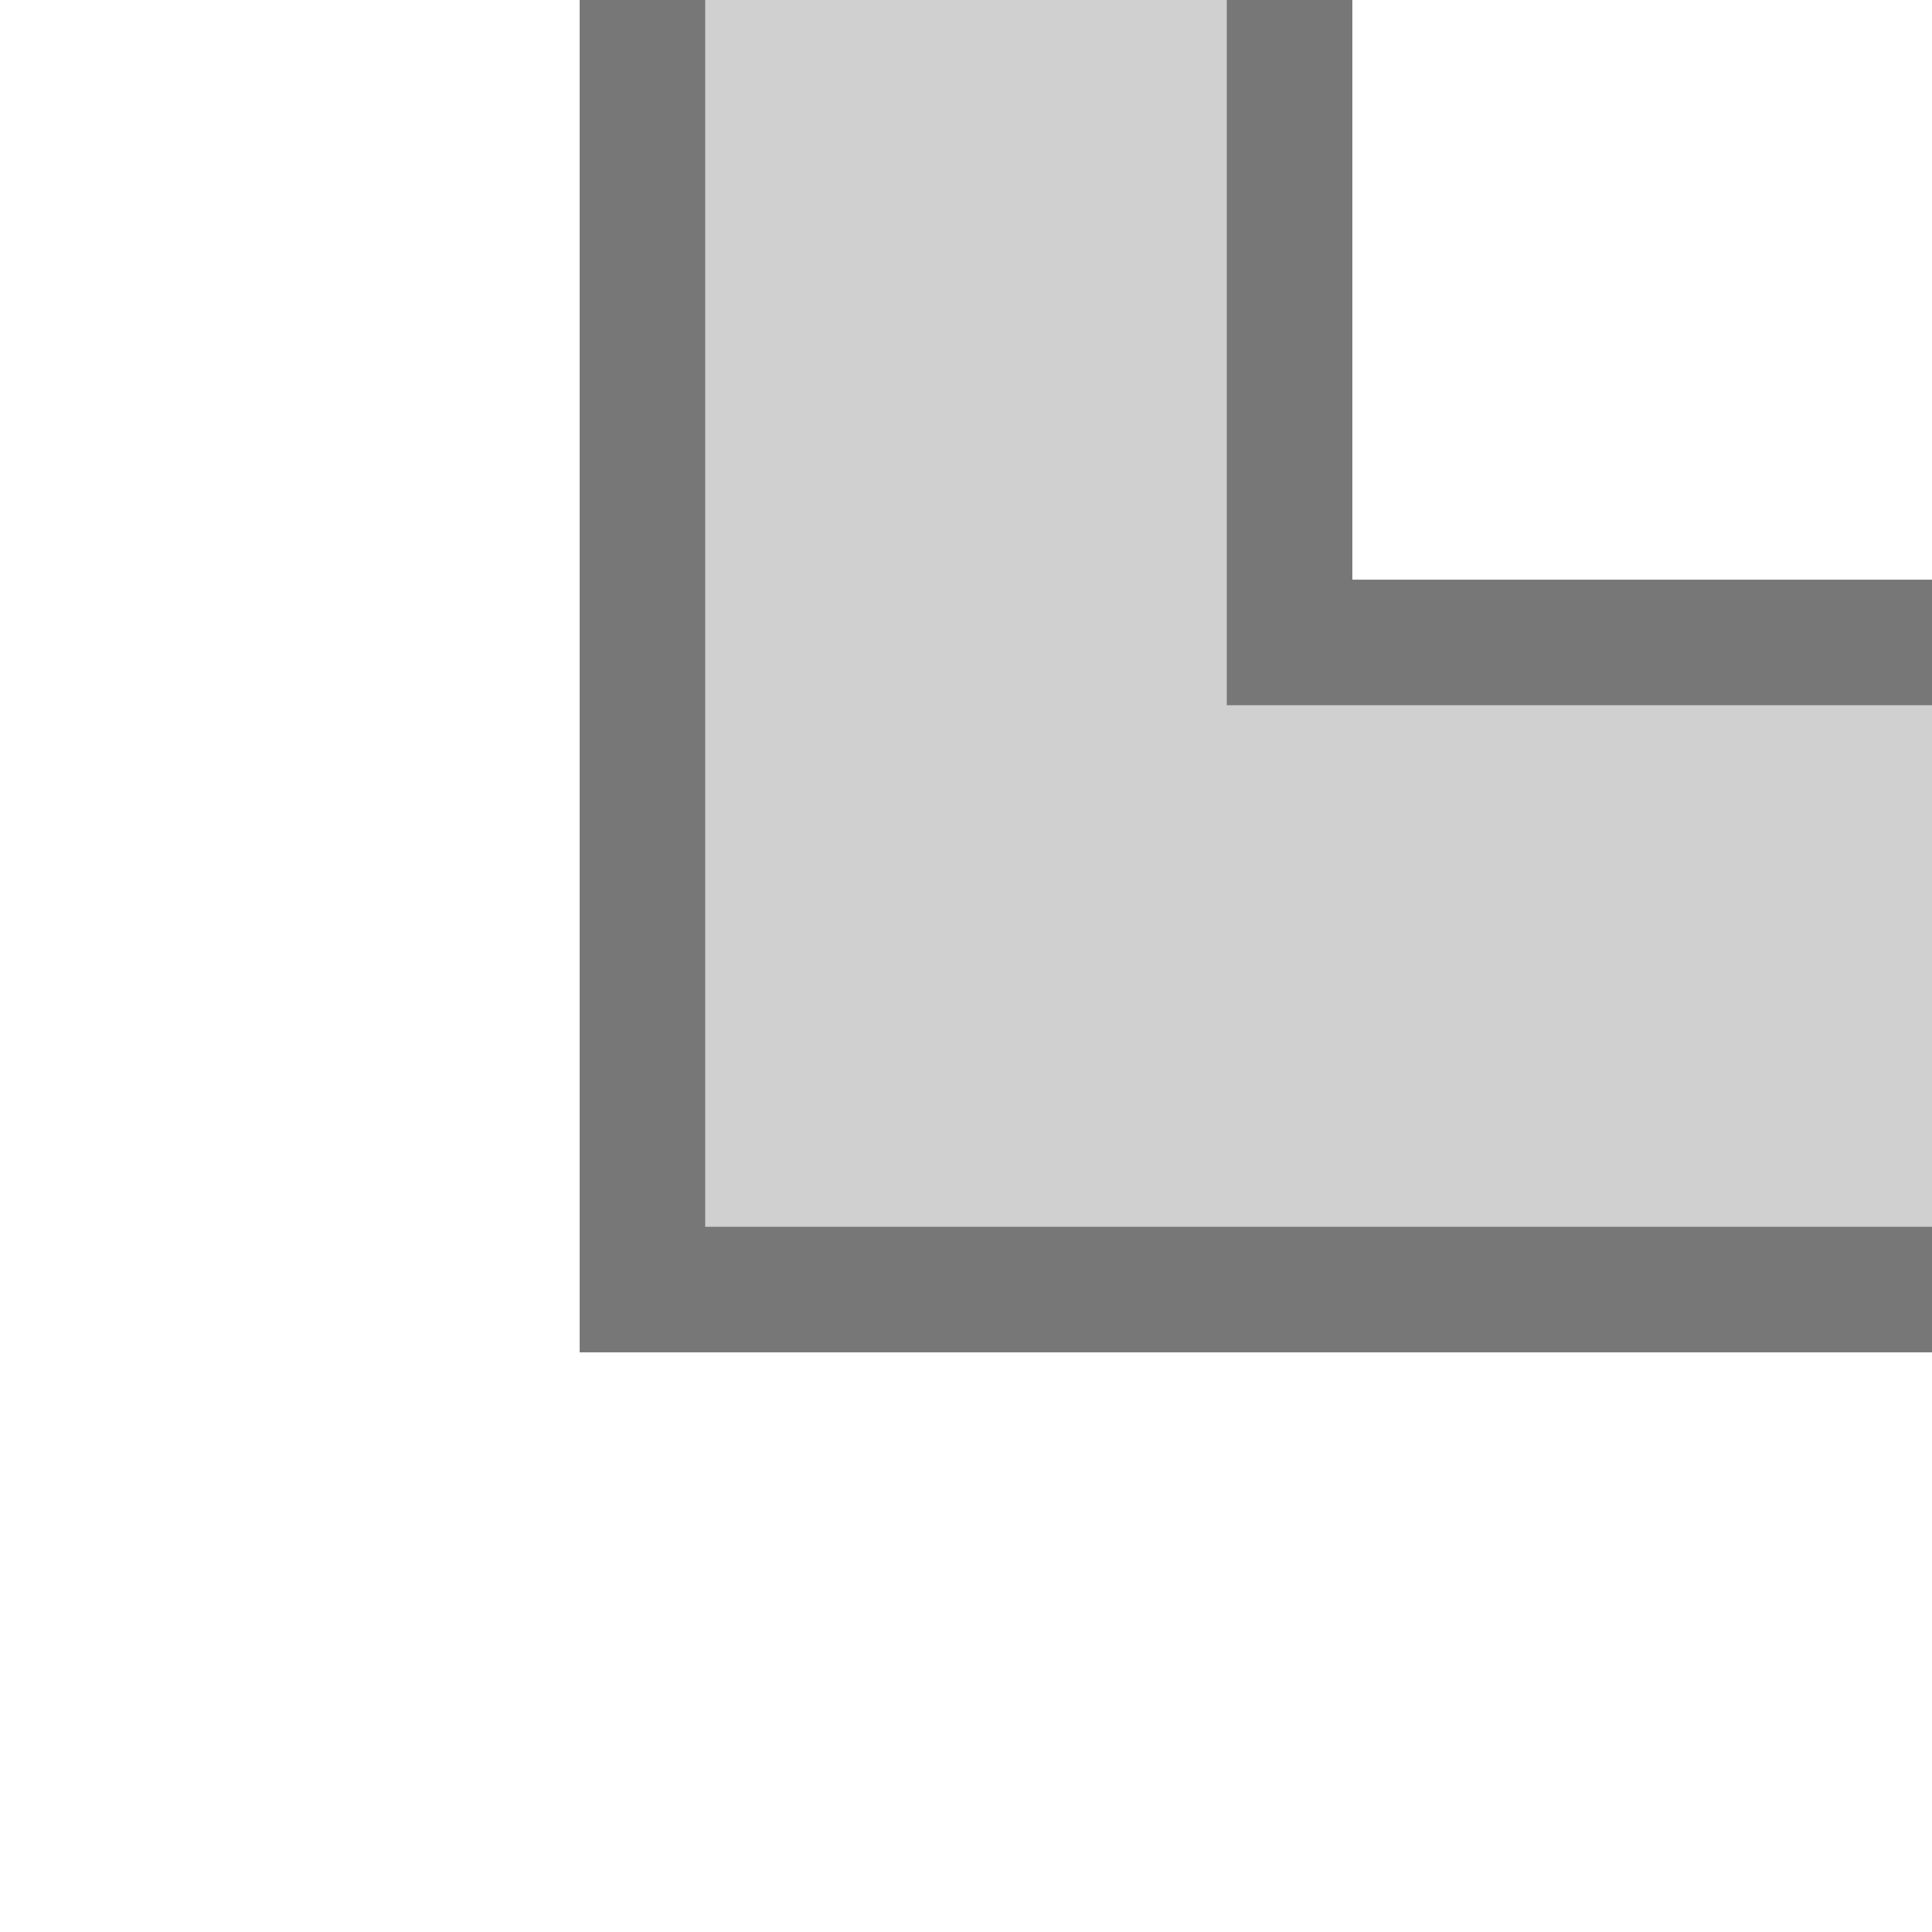
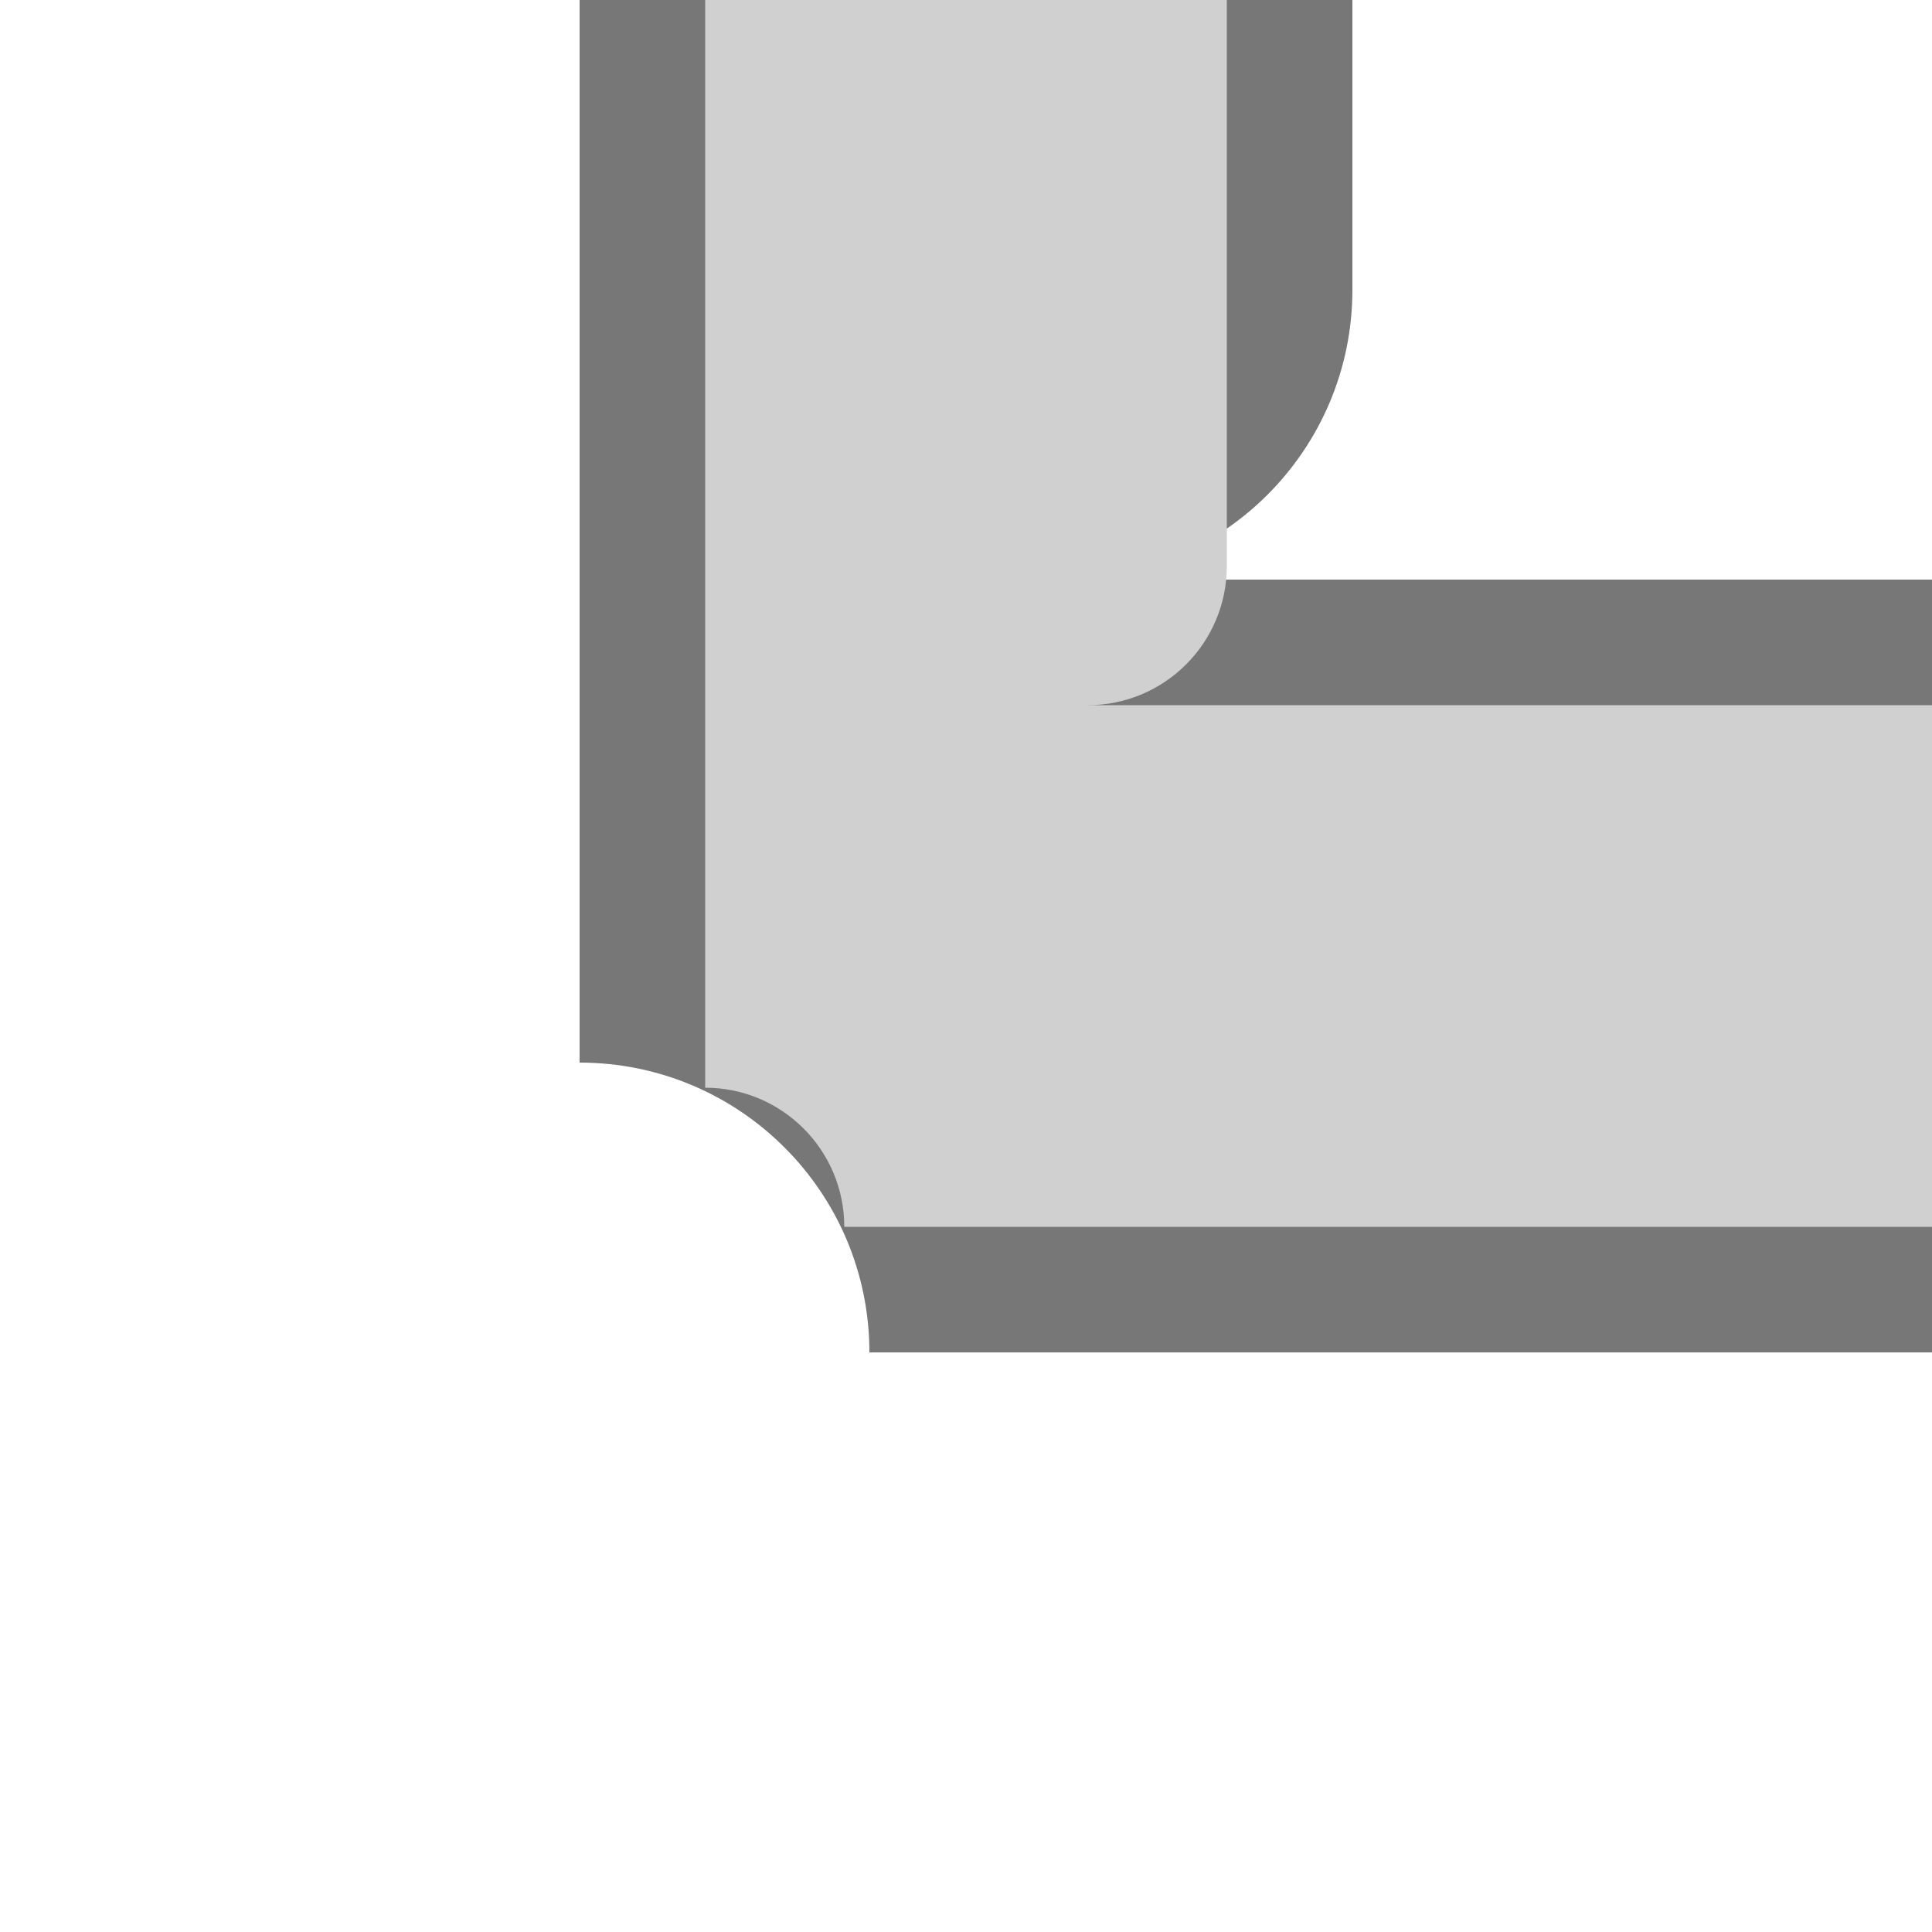
- <svg xmlns="http://www.w3.org/2000/svg" viewBox="0 0 144 144">
-   <path d="M43.2,0h57.6v100.8h-57.6z M43.2,43.2h100.8v57.6h-100.8z" fill="#777" />
-   <path d="M52.56,0h38.88v91.44h-38.88z M52.56,52.56h91.44v38.88h-91.44z" fill="#D0D0D0" />
+ <svg xmlns="http://www.w3.org/2000/svg" viewBox="0 0 144.0 144.0">
+   <path d="M43.2,0H100.8V21.6A21.6,21.6 0 0,1 79.2,43.2H144.0V100.8H64.8A21.6,21.6 0 0,0 43.2,79.2V0Z" fill="#777" />
+   <path d="M52.56,0H91.44V42.192A10.368,10.368 0 0,1 81.072,52.56H144.0V91.44H62.928A10.368,10.368 0 0,0 52.56,81.072V0Z" fill="#D0D0D0" />
</svg>
